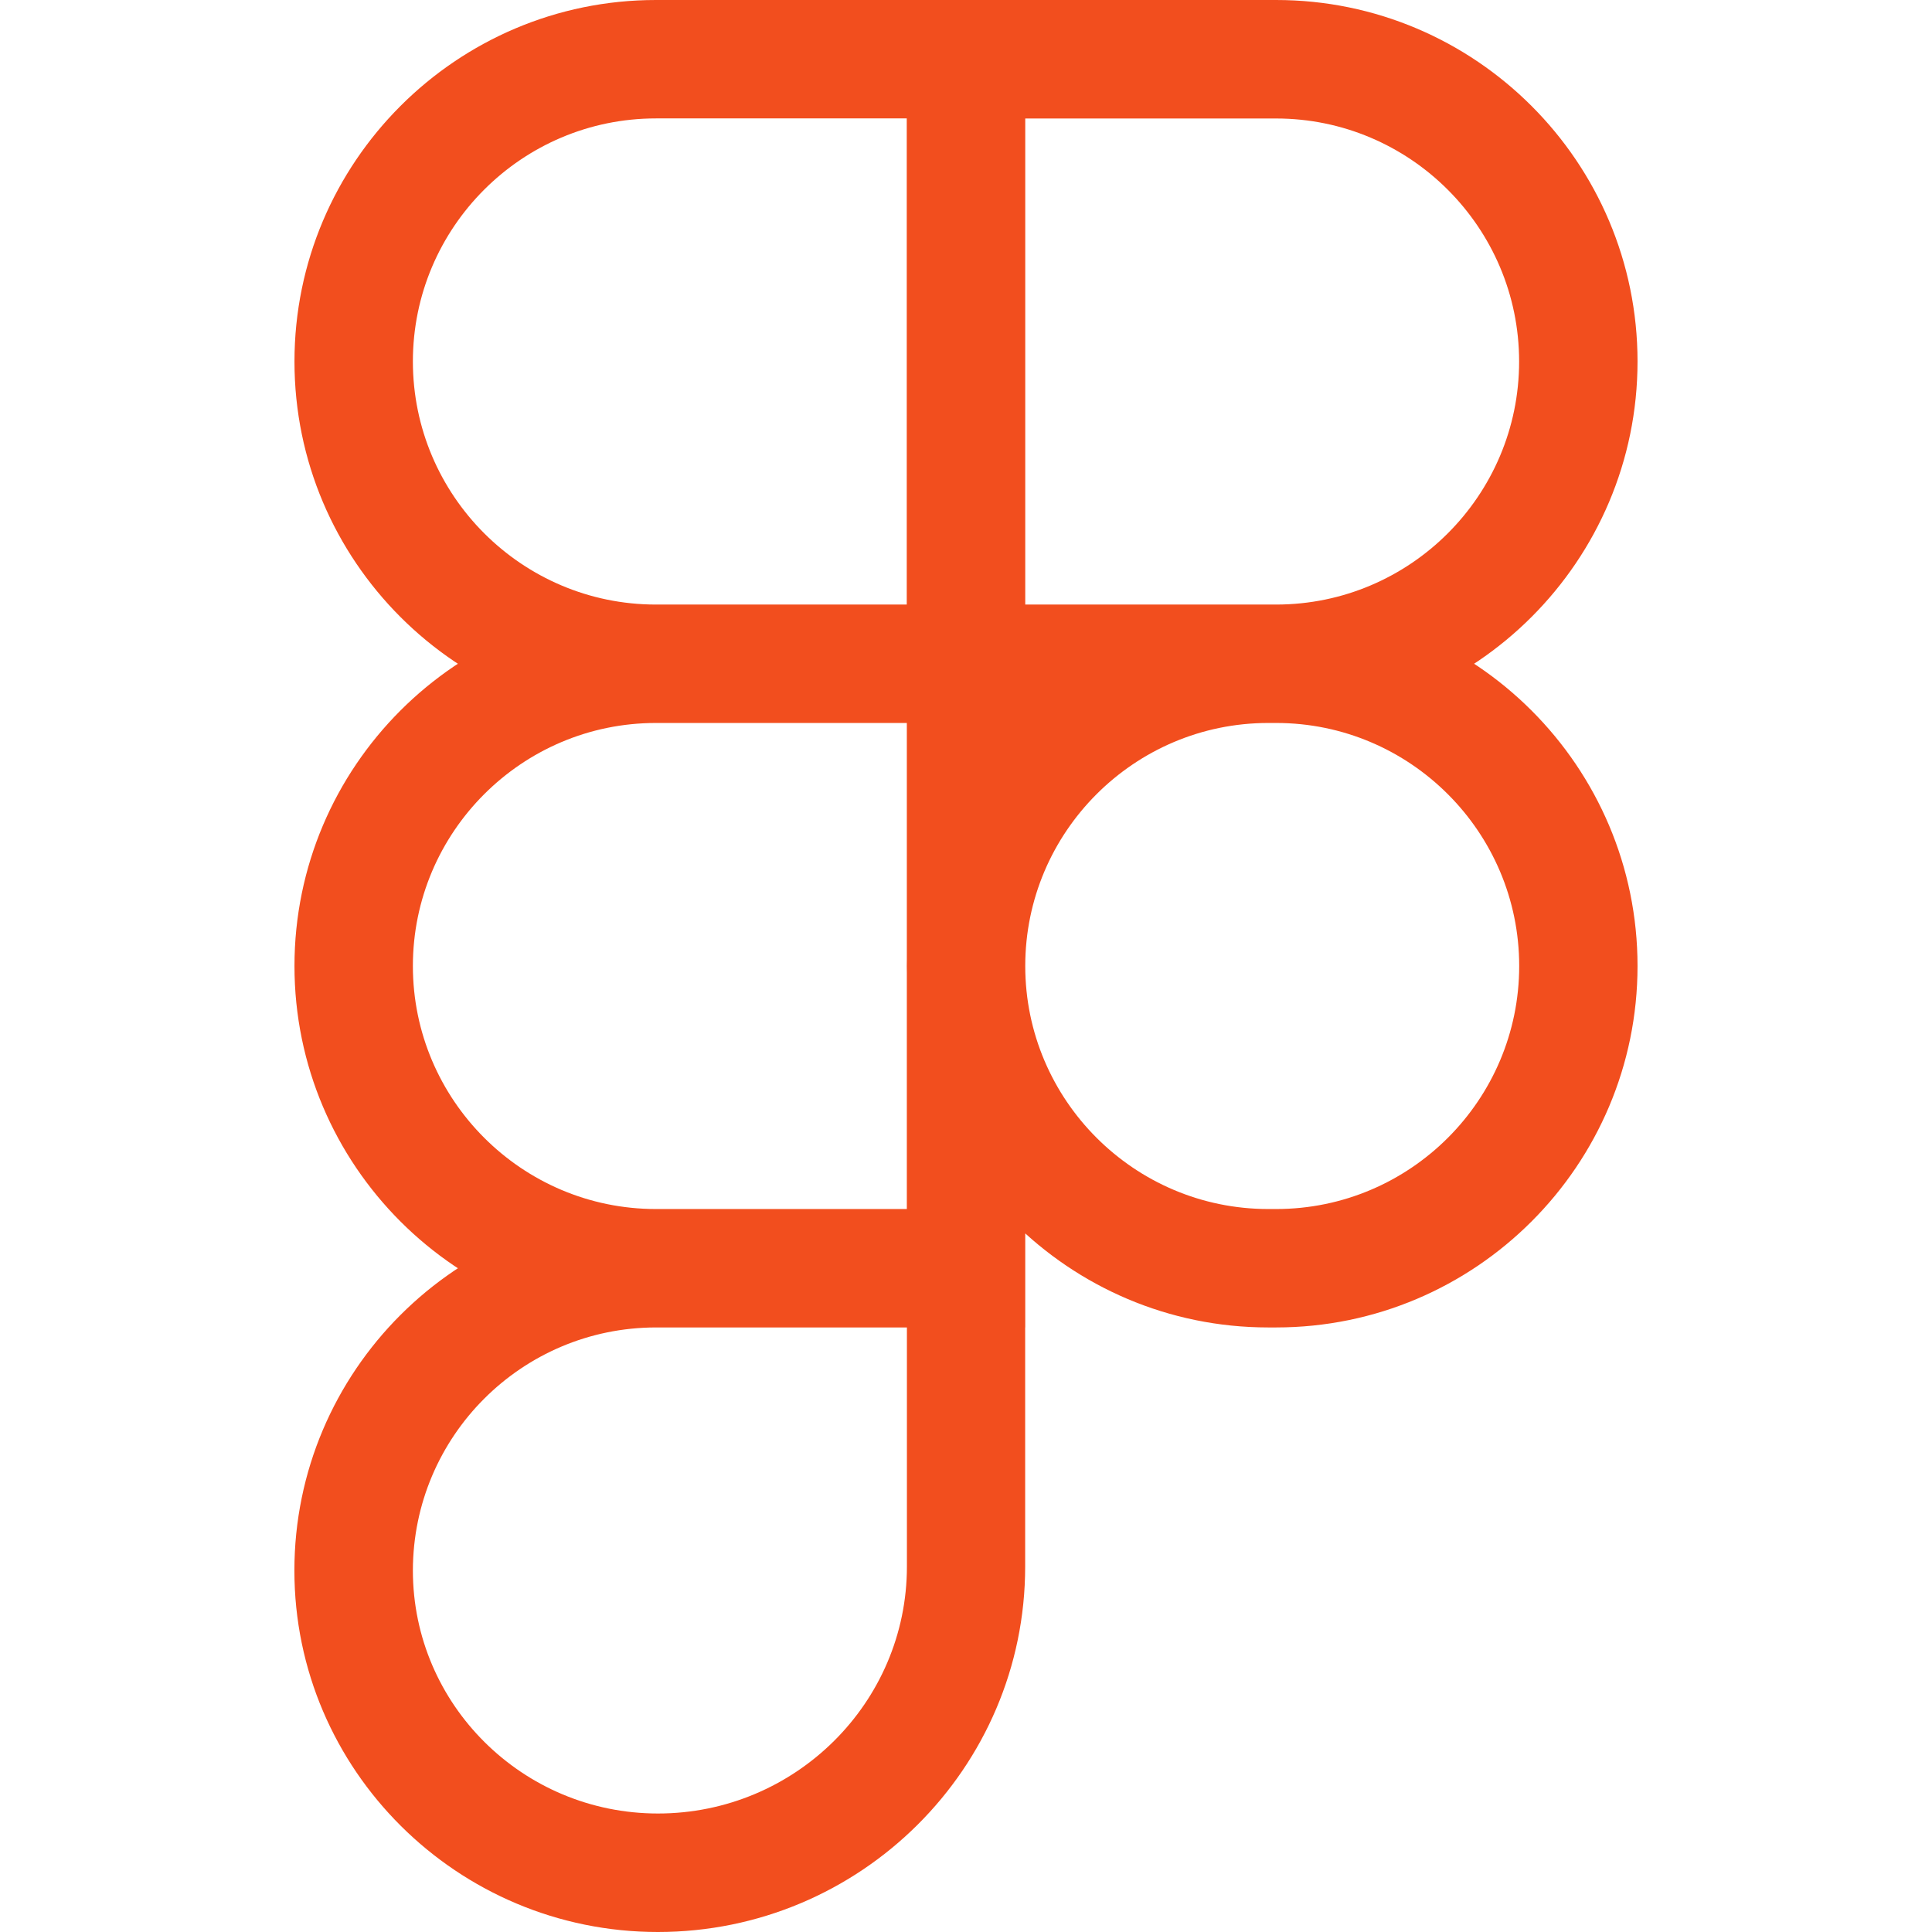
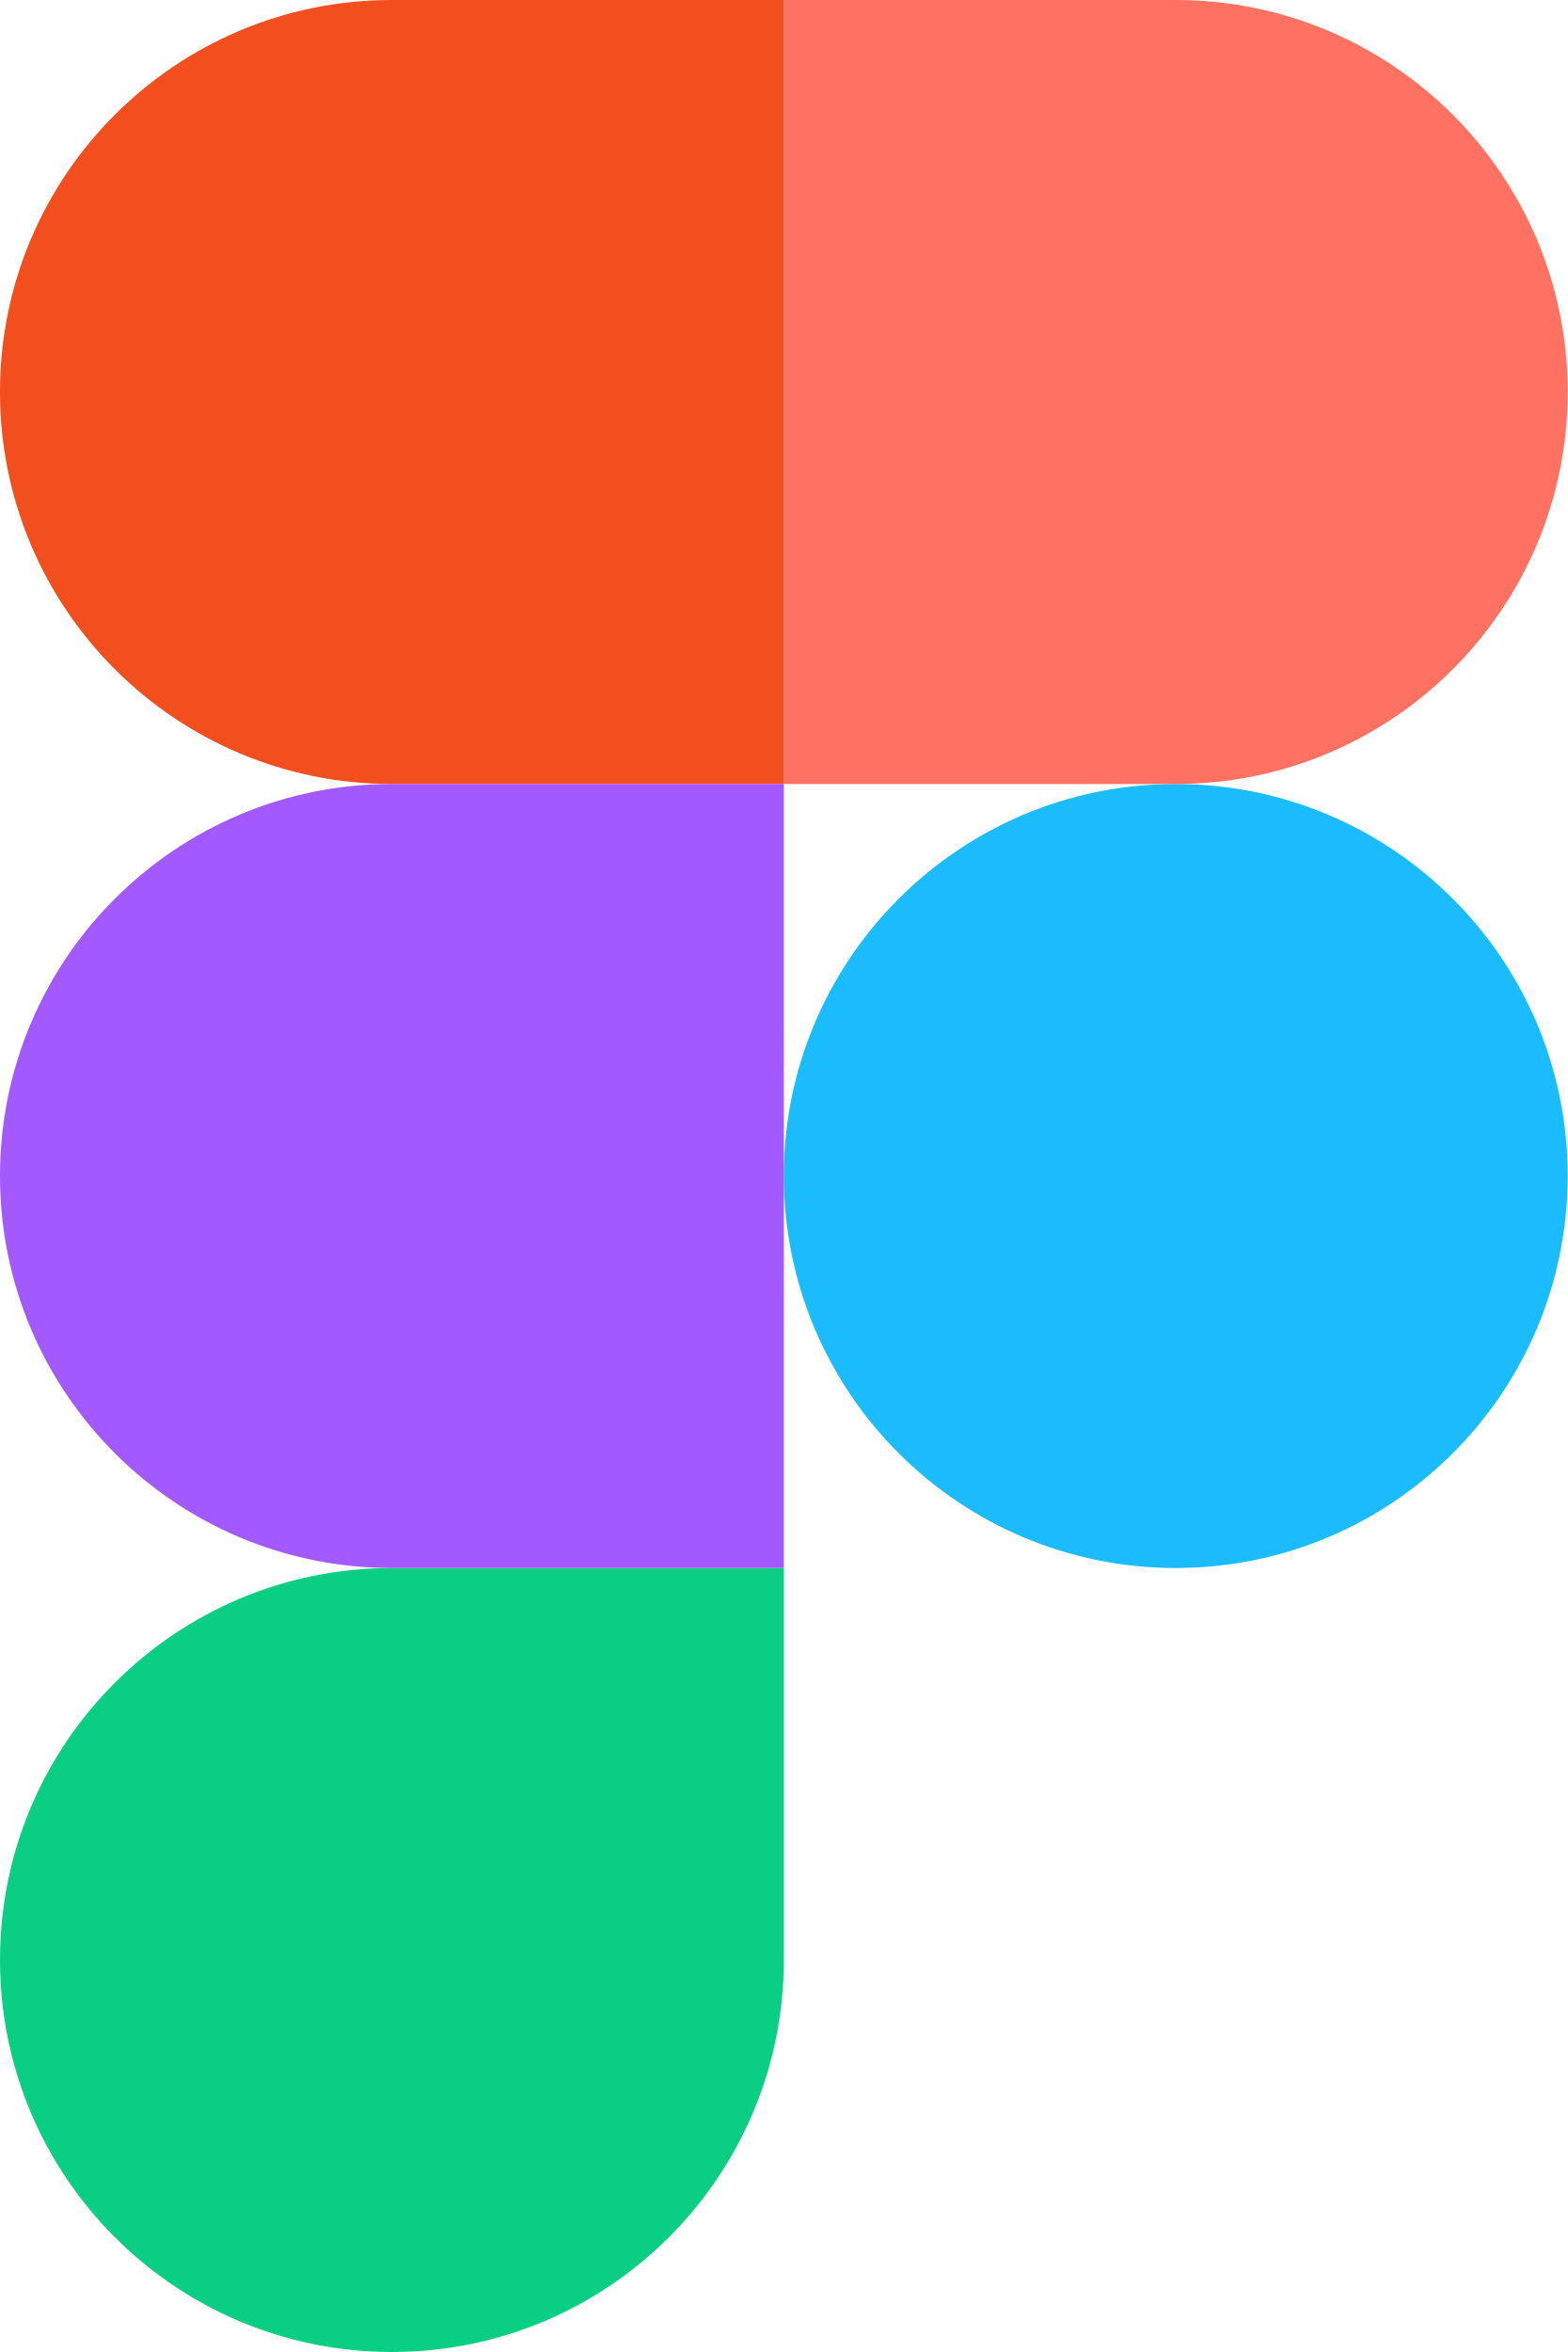
- <svg xmlns="http://www.w3.org/2000/svg" viewBox="0 0 24 24">
-   <path fill="#F24E1E" d="M15.852 8.981h-4.588V0h4.588c2.476 0 4.49 2.014 4.49 4.49s-2.014 4.491-4.49 4.491zM12.735 7.51h3.117c1.665 0 3.019-1.355 3.019-3.019s-1.355-3.019-3.019-3.019h-3.117V7.51zm0 1.471H8.148c-2.476 0-4.49-2.014-4.49-4.49S5.672 0 8.148 0h4.588v8.981zm-4.587-7.51c-1.665 0-3.019 1.355-3.019 3.019s1.354 3.02 3.019 3.02h3.117V1.471H8.148zm4.587 15.019H8.148c-2.476 0-4.49-2.014-4.49-4.49s2.014-4.49 4.49-4.49h4.588v8.98zM8.148 8.981c-1.665 0-3.019 1.355-3.019 3.019s1.355 3.019 3.019 3.019h3.117V8.981H8.148zM8.172 24c-2.489 0-4.515-2.014-4.515-4.49s2.014-4.49 4.49-4.49h4.588v4.441c0 2.503-2.047 4.539-4.563 4.539zm-.024-7.51a3.023 3.023 0 0 0-3.019 3.019c0 1.665 1.365 3.019 3.044 3.019 1.705 0 3.093-1.376 3.093-3.068v-2.97H8.148zm7.704 0h-.098c-2.476 0-4.49-2.014-4.49-4.49s2.014-4.49 4.49-4.49h.098c2.476 0 4.49 2.014 4.49 4.49s-2.014 4.49-4.49 4.49zm-.097-7.509c-1.665 0-3.019 1.355-3.019 3.019s1.355 3.019 3.019 3.019h.098c1.665 0 3.019-1.355 3.019-3.019s-1.355-3.019-3.019-3.019h-.098z" />
+ <svg xmlns="http://www.w3.org/2000/svg" width="11.086" height="16.629" viewBox="0 0 11.086 16.629" fill="none">
+   <g id="Group">
+     <path id="Vector" d="M5.543 8.314C5.543 6.784 6.784 5.543 8.314 5.543C9.845 5.543 11.086 6.784 11.086 8.314C11.086 9.845 9.845 11.086 8.314 11.086C6.784 11.086 5.543 9.845 5.543 8.314Z" fill="#1ABCFE" />
+     <path id="Vector_2" d="M0 13.857C0 12.327 1.241 11.086 2.771 11.086H5.543V13.857C5.543 15.388 4.302 16.629 2.771 16.629C1.241 16.629 0 15.388 0 13.857Z" fill="#0ACF83" />
+     <path id="Vector_3" d="M5.543 0V5.543H8.314C9.845 5.543 11.086 4.302 11.086 2.771C11.086 1.241 9.845 0 8.314 0H5.543Z" fill="#FF7262" />
+     <path id="Vector_4" d="M0 2.771C0 4.302 1.241 5.543 2.771 5.543H5.543V0H2.771C1.241 0 0 1.241 0 2.771Z" fill="#F24E1E" />
+     <path id="Vector_5" d="M0 8.314C0 9.845 1.241 11.086 2.771 11.086H5.543V5.543H2.771C1.241 5.543 0 6.784 0 8.314Z" fill="#A259FF" />
+   </g>
</svg>
